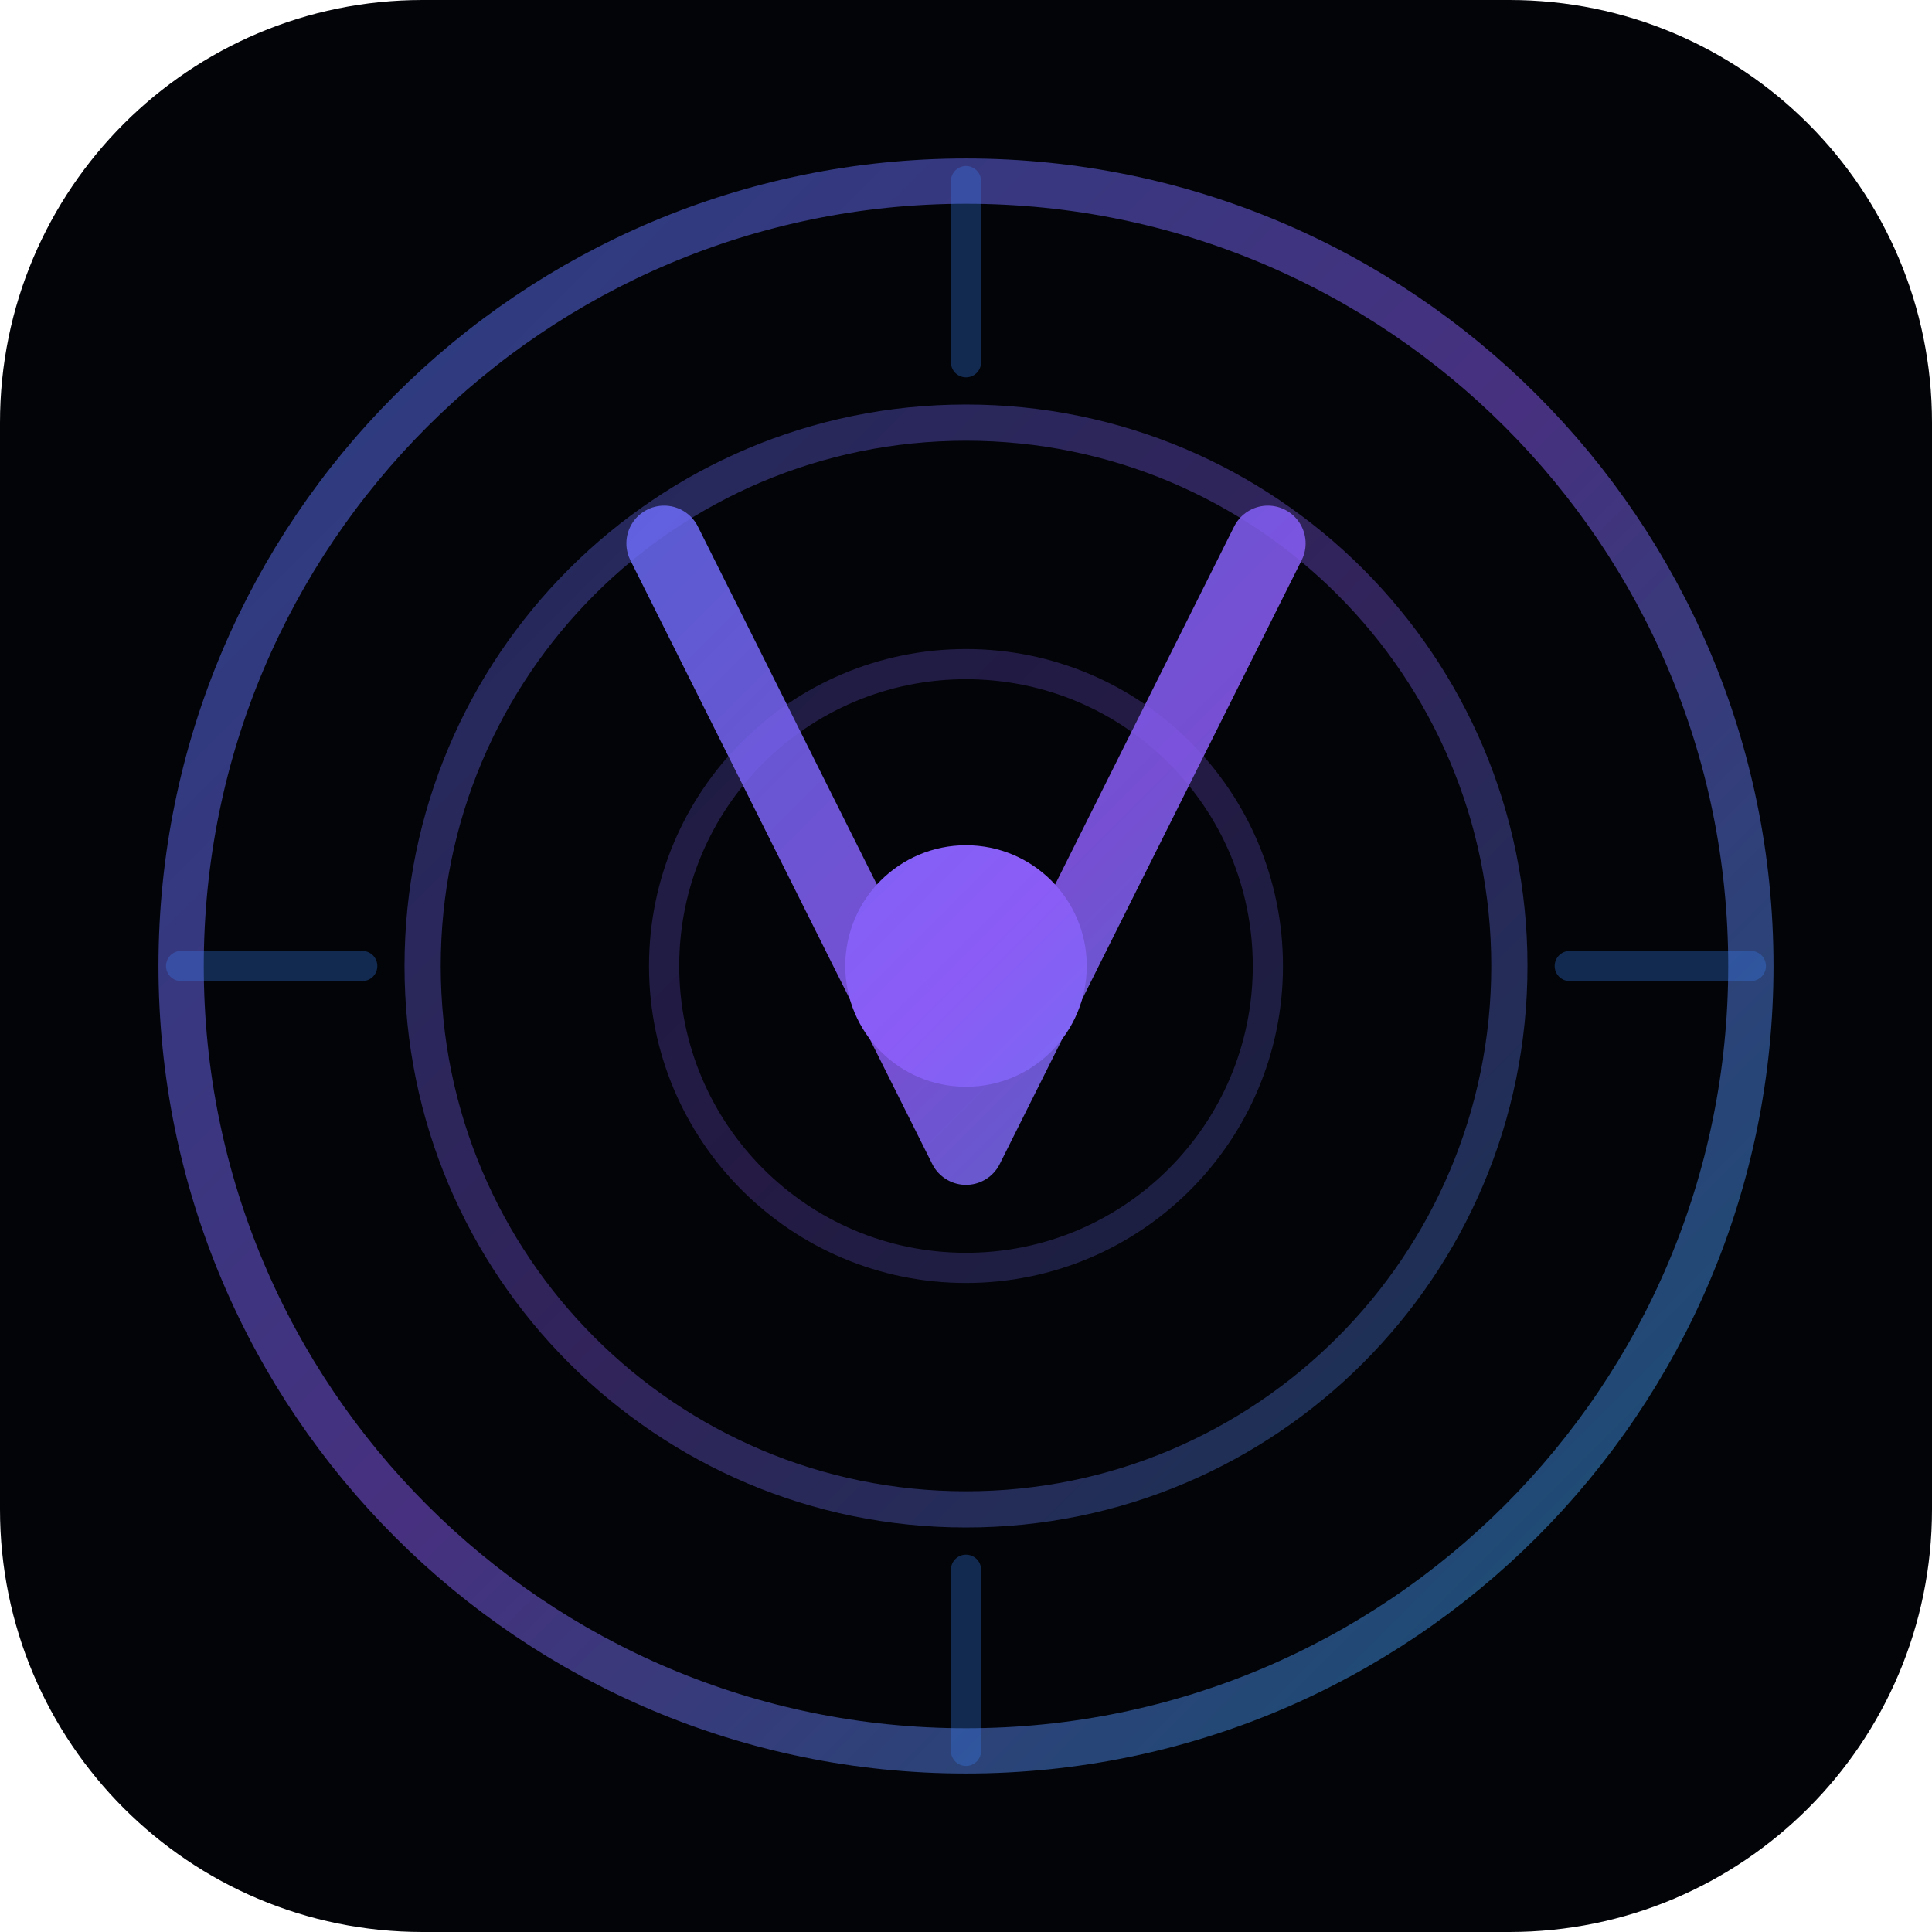
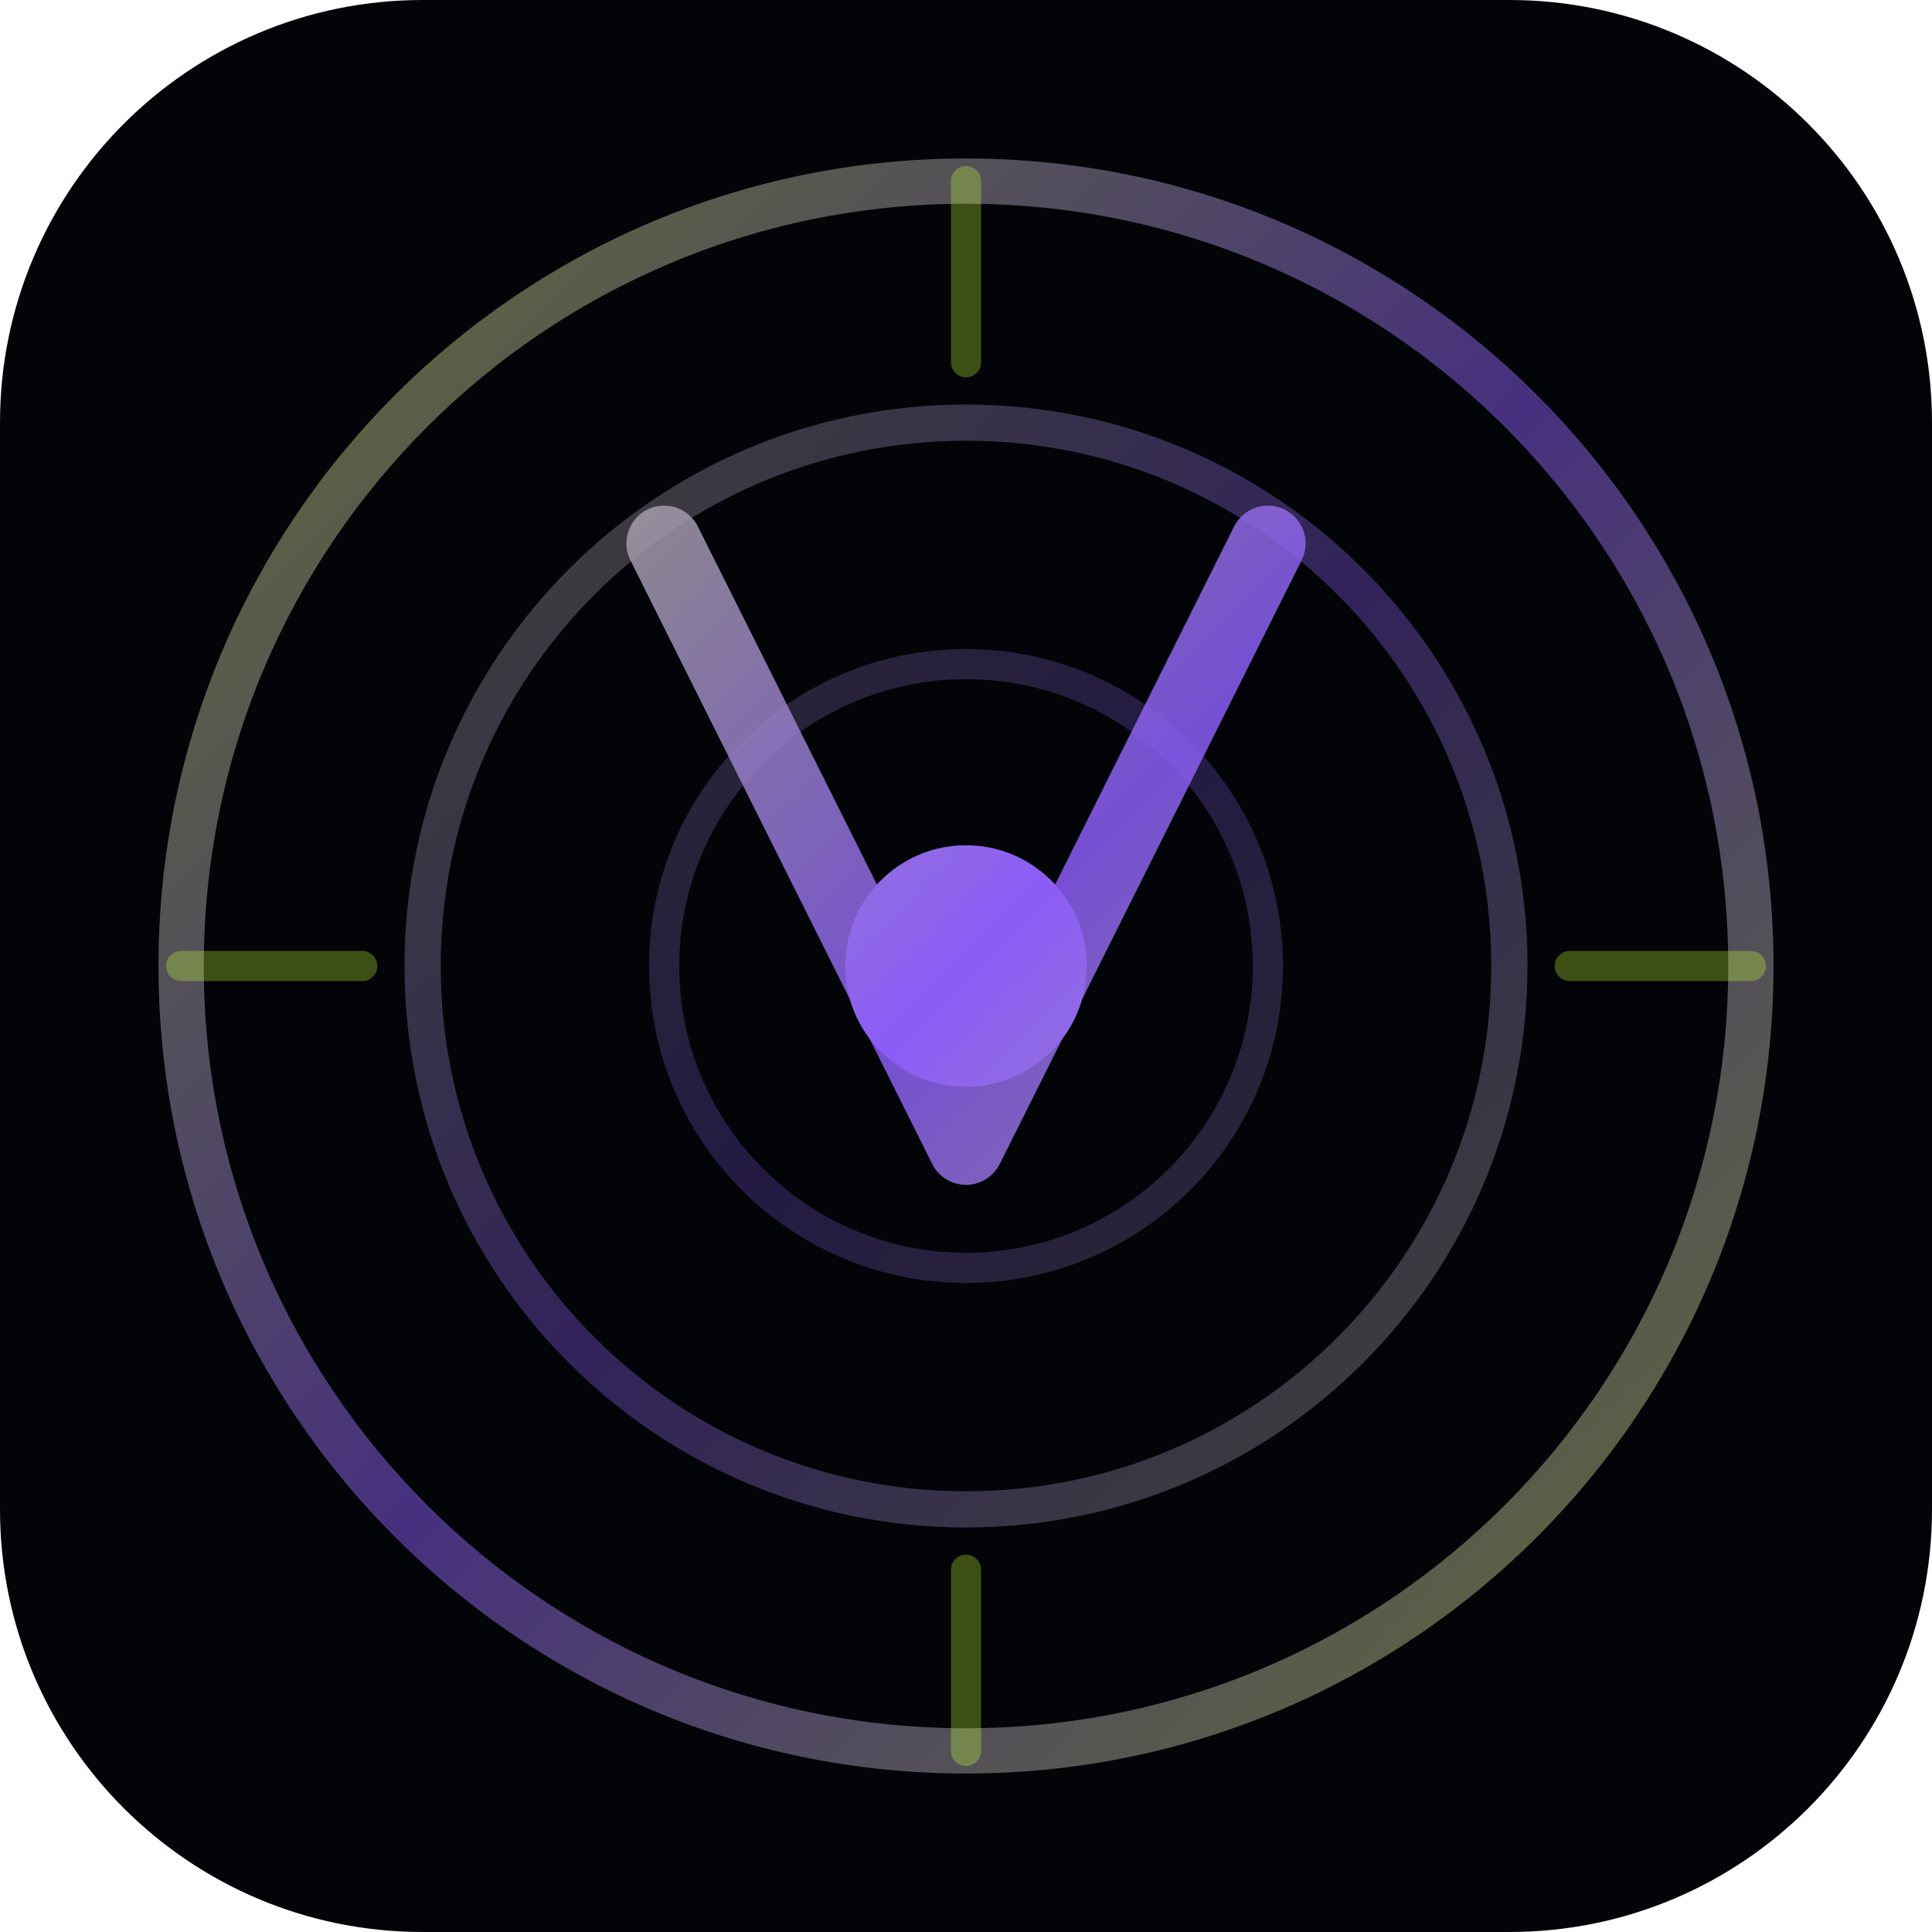
<svg xmlns="http://www.w3.org/2000/svg" viewBox="0 0 64 64">
  <defs>
    <linearGradient id="g" x1="0" y1="0" x2="64" y2="64" gradientUnits="userSpaceOnUse">
-       <stop offset="0%" stop-color="#3b82f6" />
+       <stop offset="0%" stop-color="#c9fd34" />
      <stop offset="50%" stop-color="#8b5cf6" />
-       <stop offset="100%" stop-color="#06b6d4" />
+       <stop offset="100%" stop-color="#c9fd34" />
    </linearGradient>
  </defs>
  <rect width="64" height="64" rx="14" fill="#020408" />
  <circle cx="32" cy="32" r="26" stroke="url(#g)" stroke-width="1.5" fill="none" opacity=".5" />
  <circle cx="32" cy="32" r="18" stroke="url(#g)" stroke-width="1.2" fill="none" opacity=".35" />
  <circle cx="32" cy="32" r="10" stroke="url(#g)" stroke-width="1" fill="none" opacity=".25" />
  <circle cx="32" cy="32" r="4" fill="url(#g)" />
-   <path d="M32 6v6M32 52v6M6 32h6M52 32h6" stroke="rgba(59,130,246,.3)" stroke-width="1" stroke-linecap="round" />
+   <path d="M32 6v6M32 52v6M6 32h6M52 32h6" stroke="rgba(201,253,52,.3)" stroke-width="1" stroke-linecap="round" />
  <path d="M22 18l10 20 10-20" stroke="url(#g)" stroke-width="2.5" fill="none" stroke-linecap="round" stroke-linejoin="round" opacity=".85" />
</svg>
